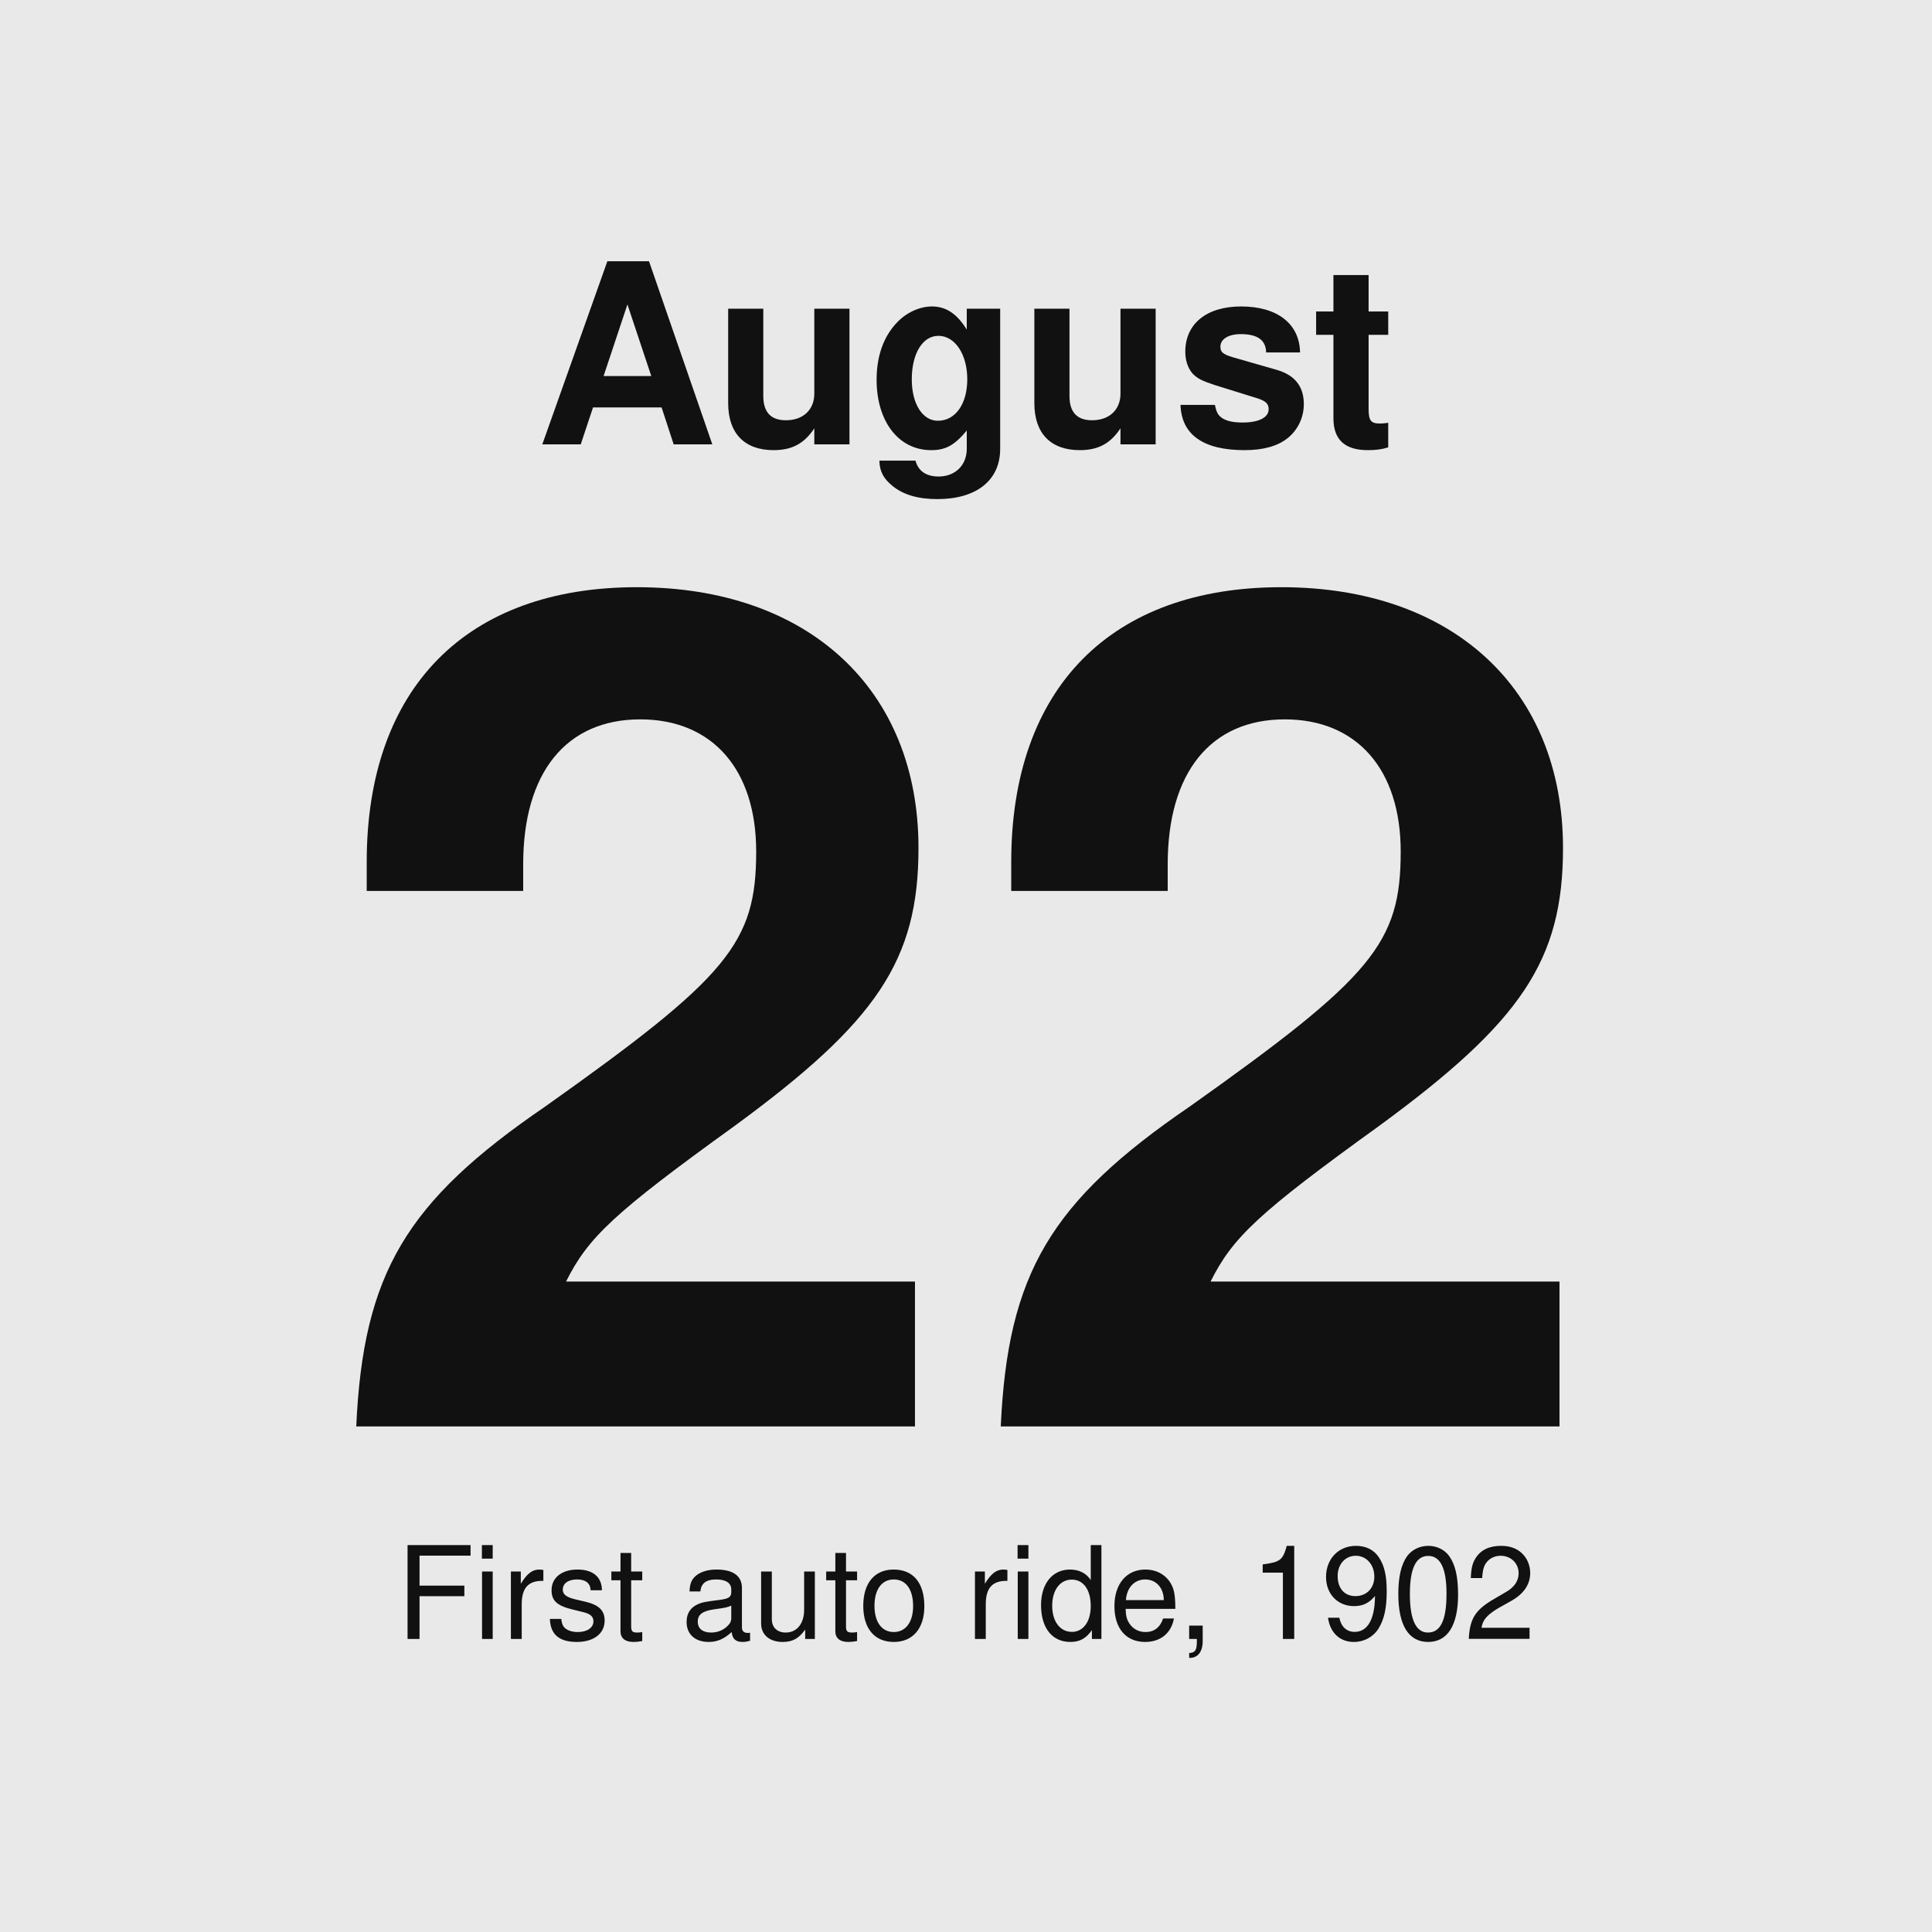
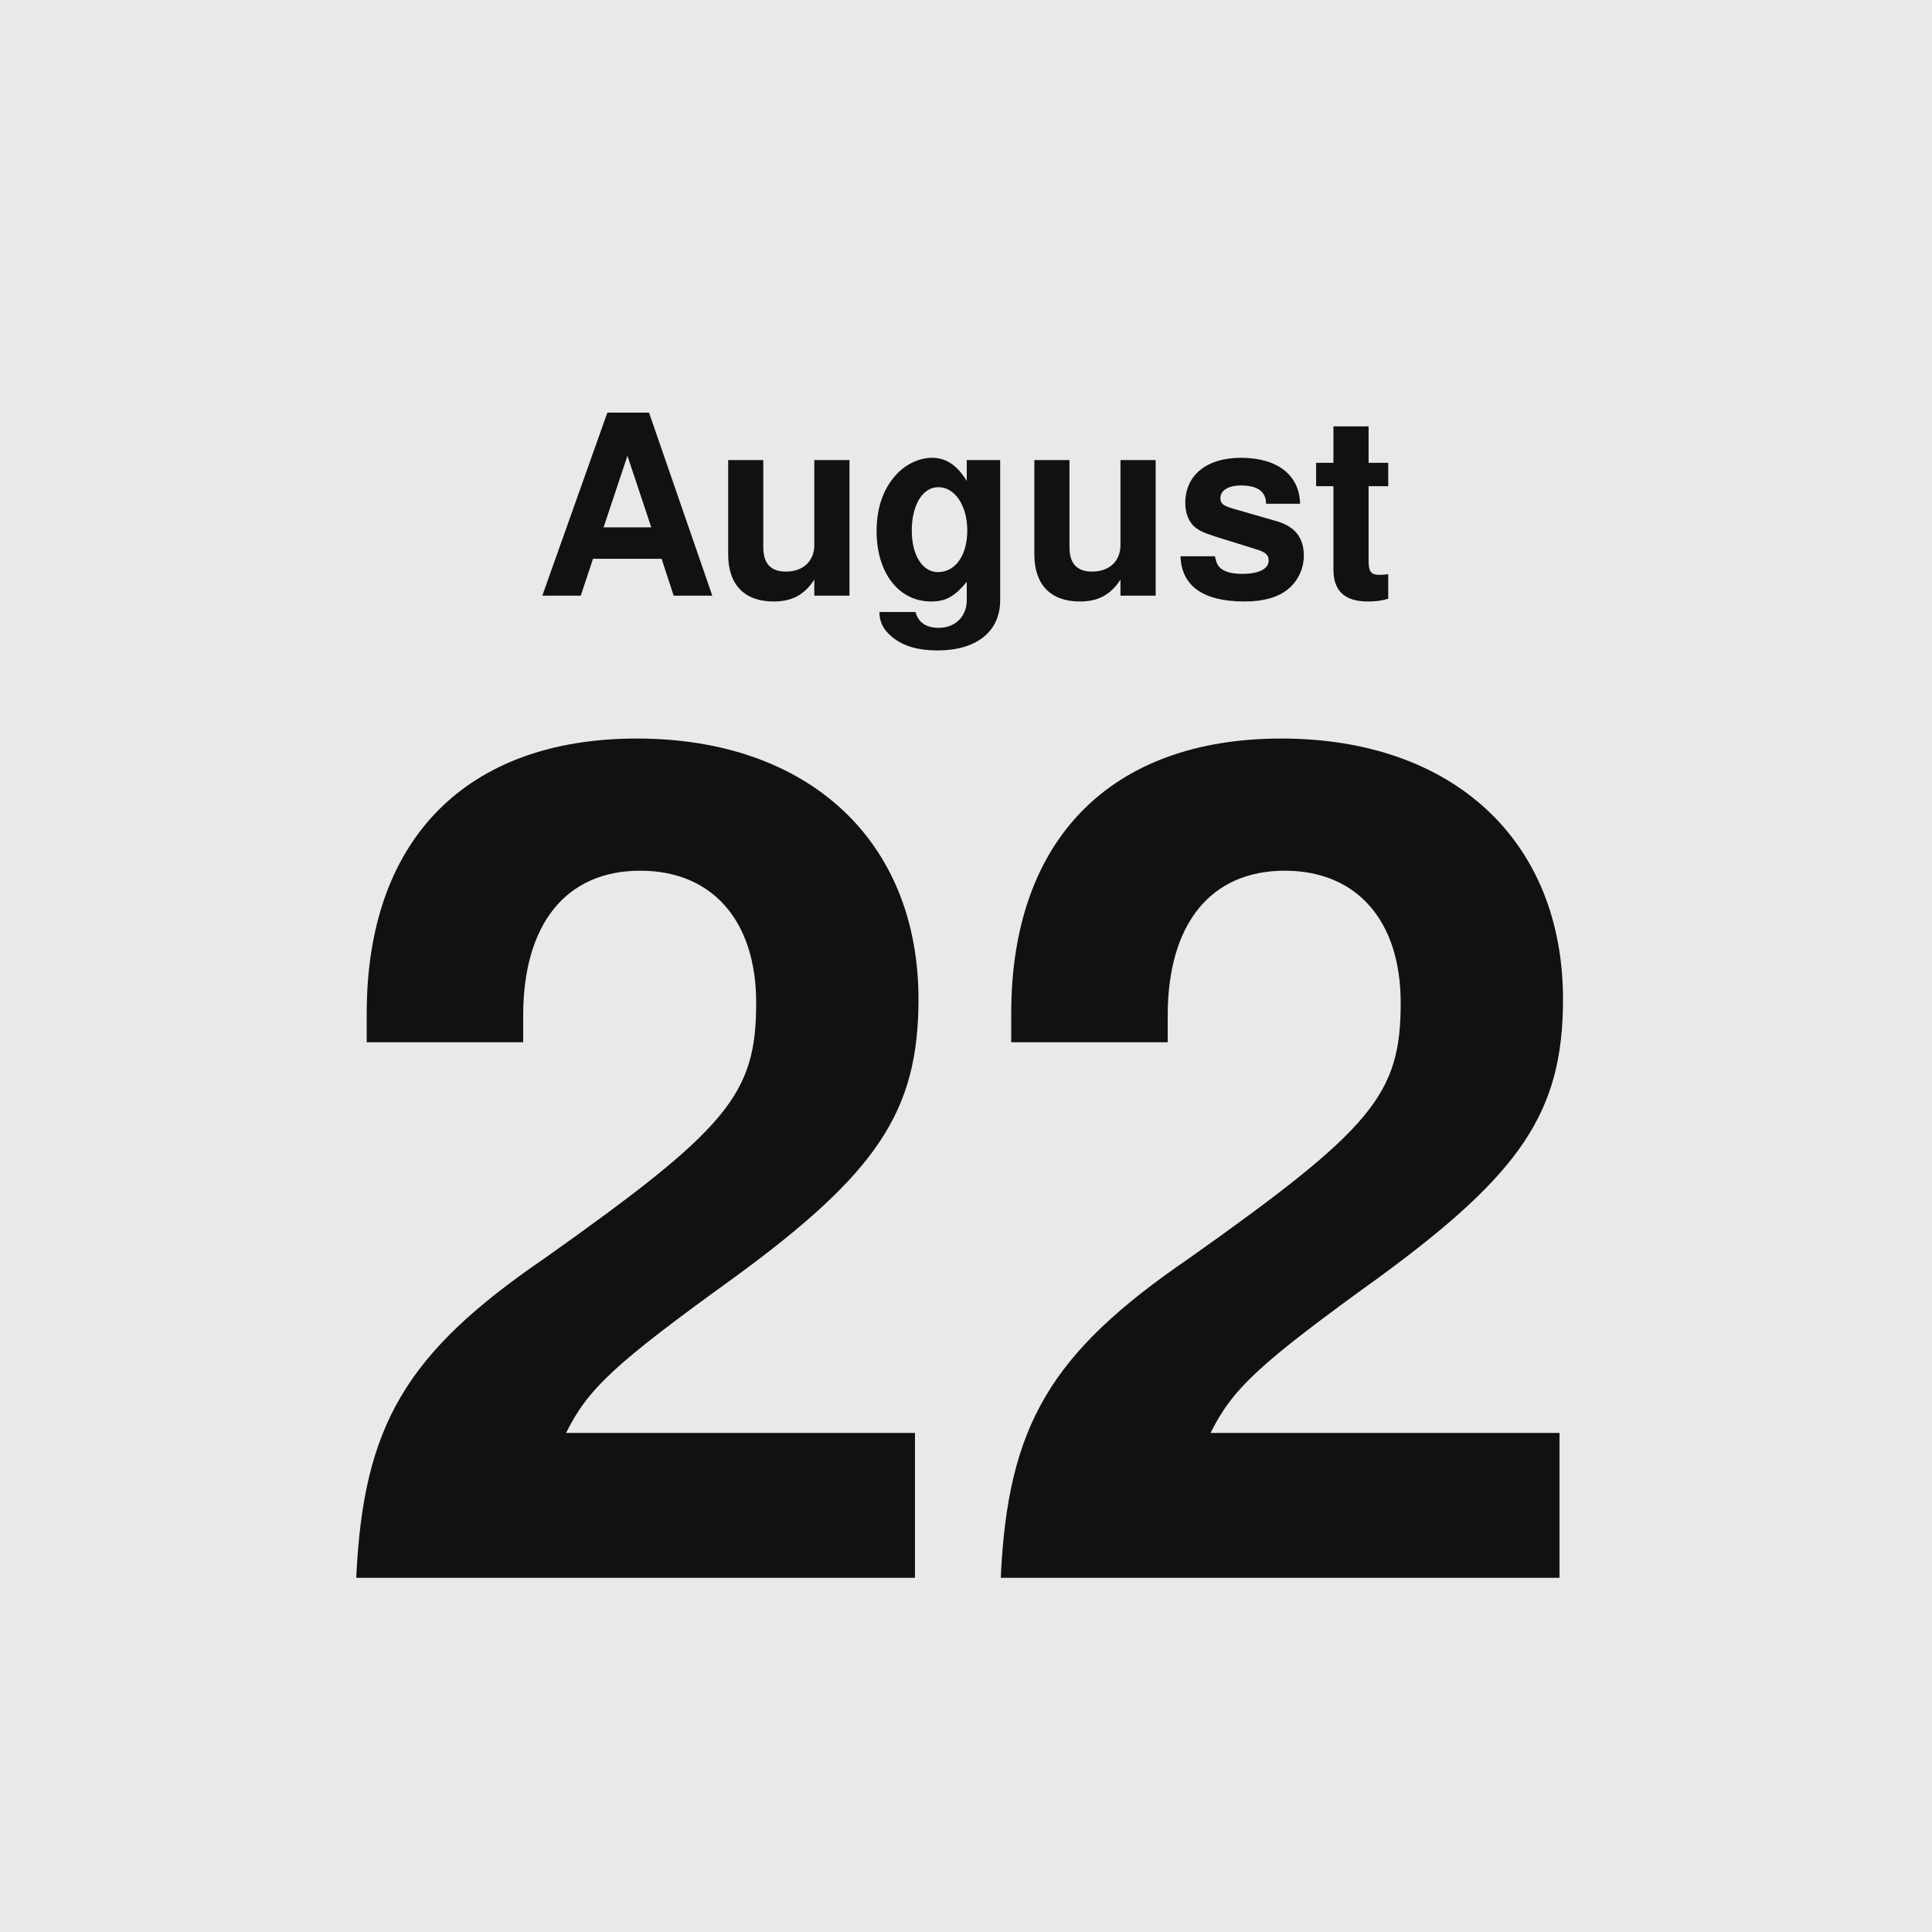
<svg xmlns="http://www.w3.org/2000/svg" width="600" height="600" viewBox="0 0 600 600">
  <rect width="600" height="600" fill="#e9e9e9" />
-   <text x="300" y="138" text-anchor="middle" font-family="Helvetica,Arial,'DejaVu Sans',Verdana,sans-serif" font-size="78" font-weight="bold" fill="#111111">August</text>
-   <text x="300" y="443" text-anchor="middle" font-family="Helvetica,Arial,'DejaVu Sans',Verdana,sans-serif" font-size="360" font-weight="bold" fill="#111111">22</text>
-   <text x="300" y="509" text-anchor="middle" font-family="Helvetica,Arial,'DejaVu Sans',Verdana,sans-serif" font-size="40" fill="#111111">First auto ride, 1902</text>
+   <text x="300" y="185" text-anchor="middle" font-family="Helvetica,Arial,'DejaVu Sans',Verdana,sans-serif" font-size="78" font-weight="bold" fill="#111111">August</text>
+   <text x="300" y="490" text-anchor="middle" font-family="Helvetica,Arial,'DejaVu Sans',Verdana,sans-serif" font-size="360" font-weight="bold" fill="#111111">22</text>
</svg>
